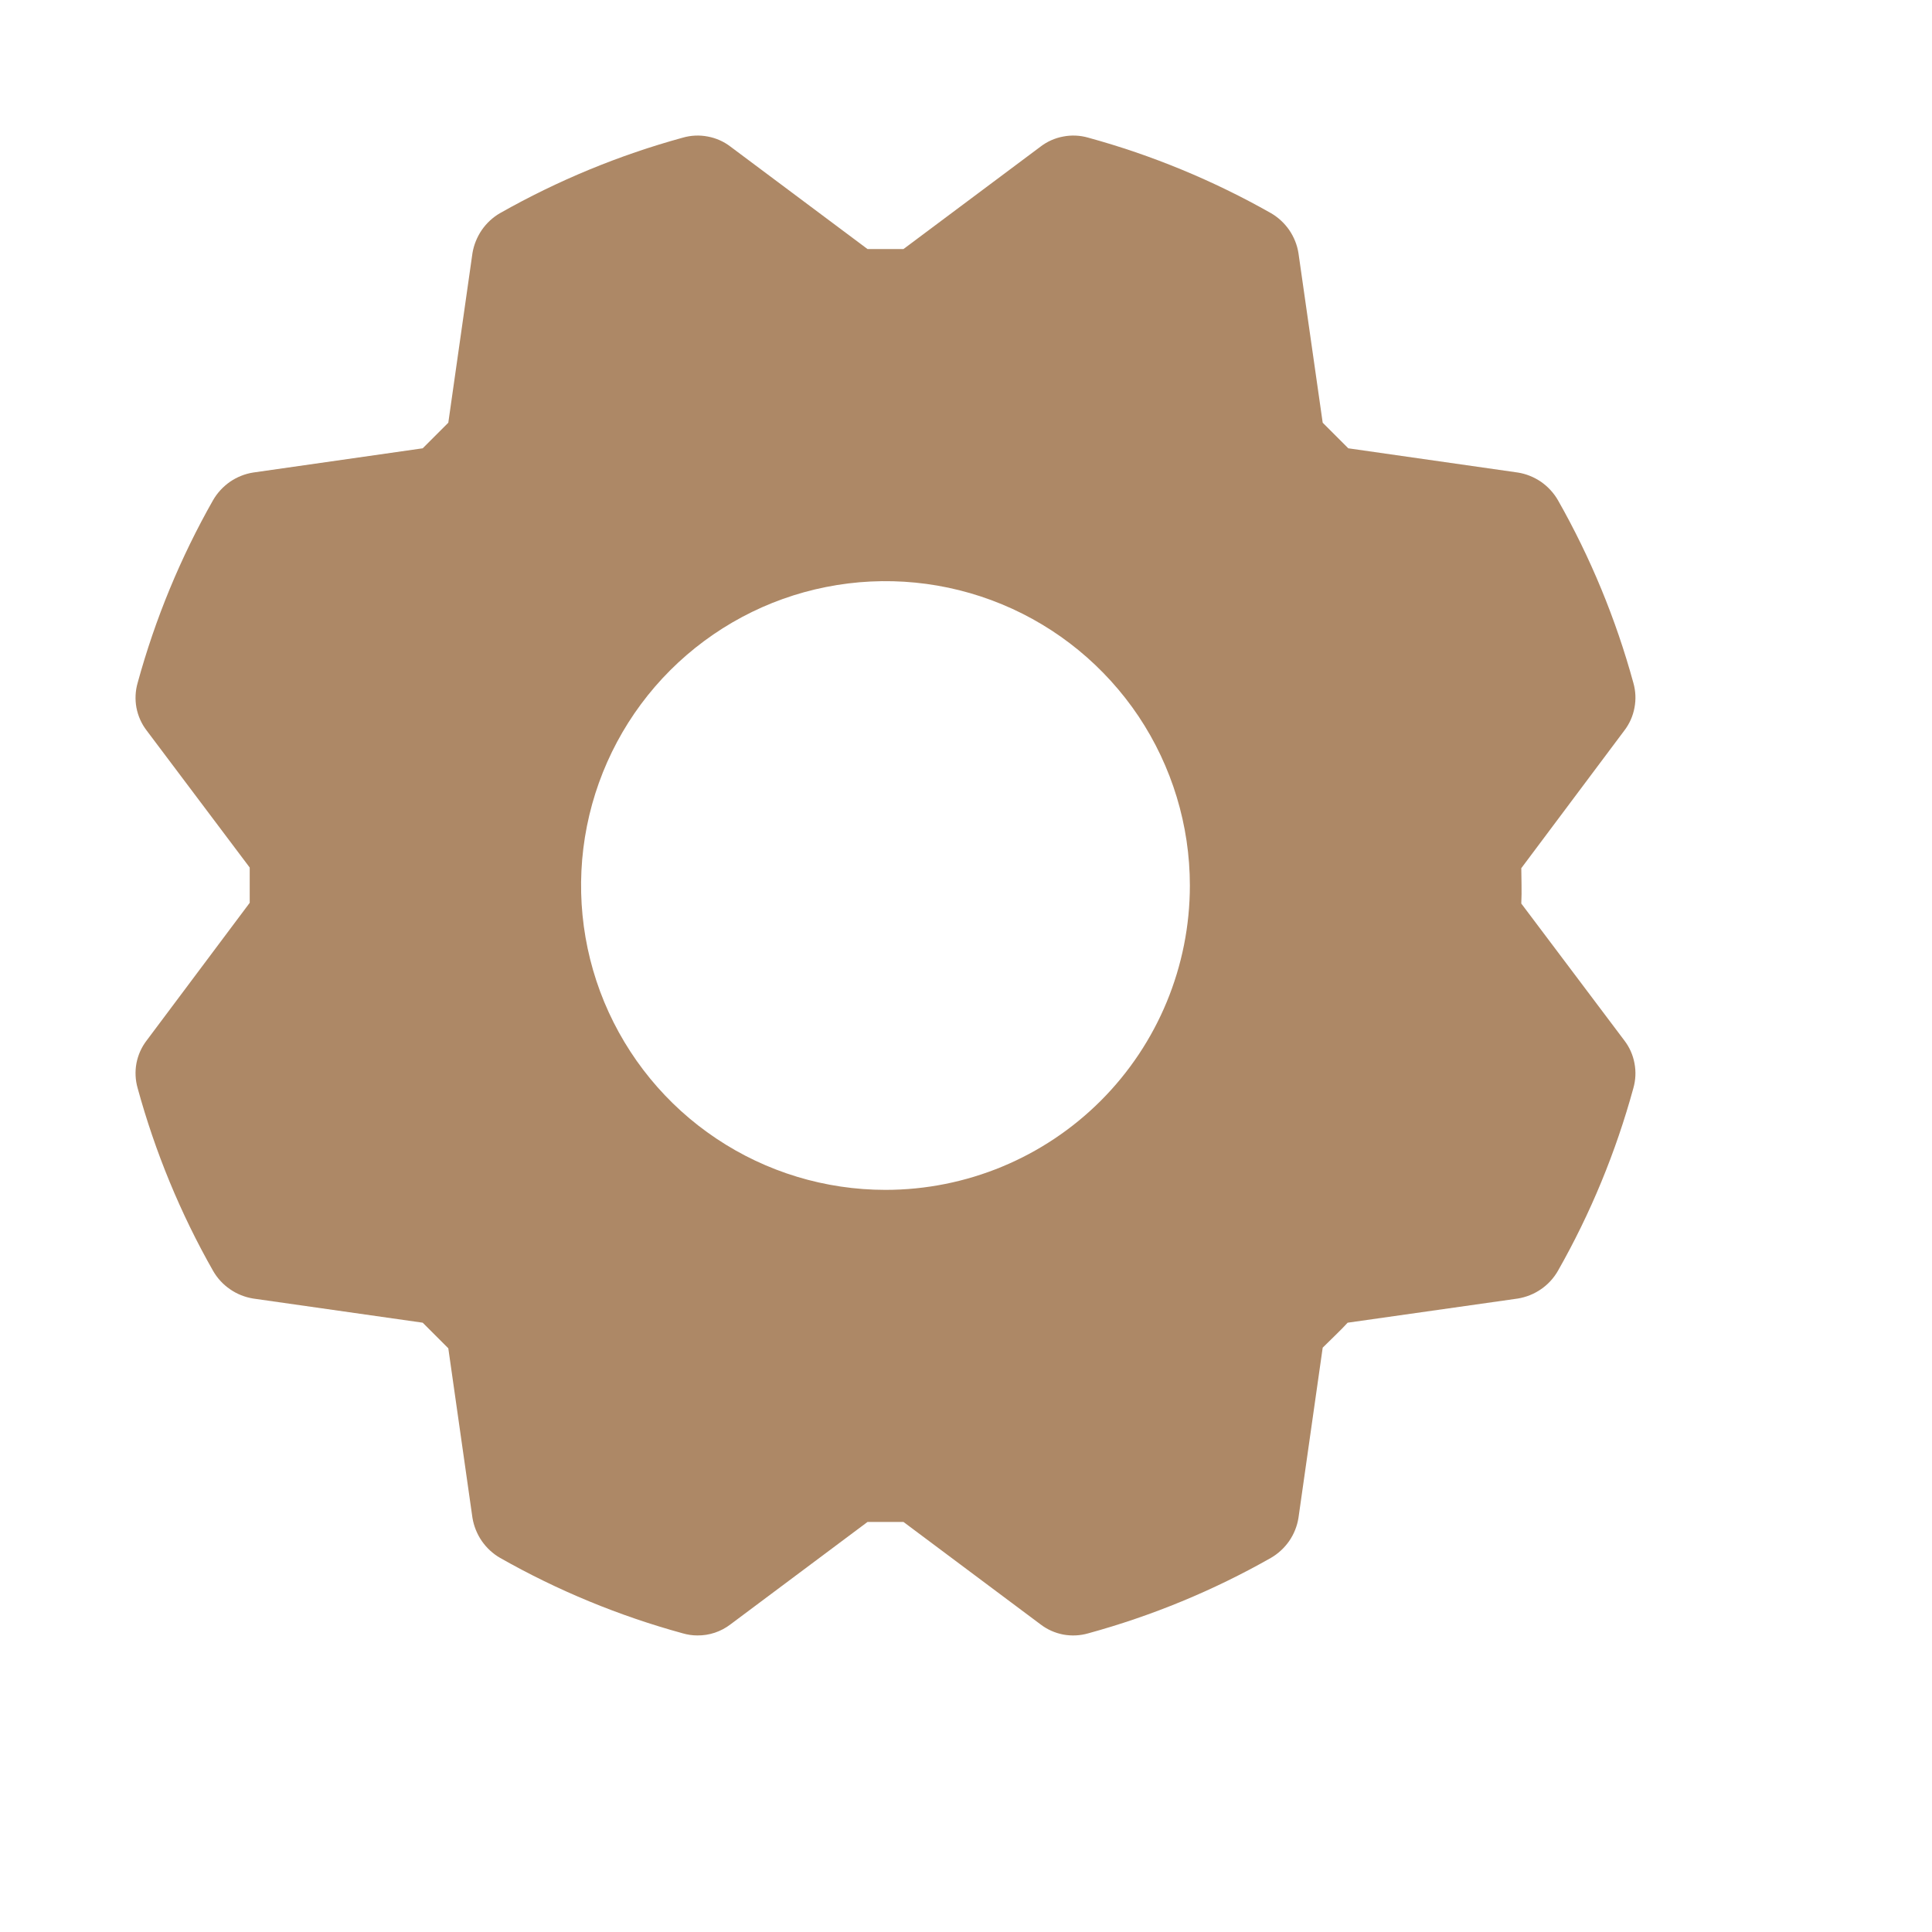
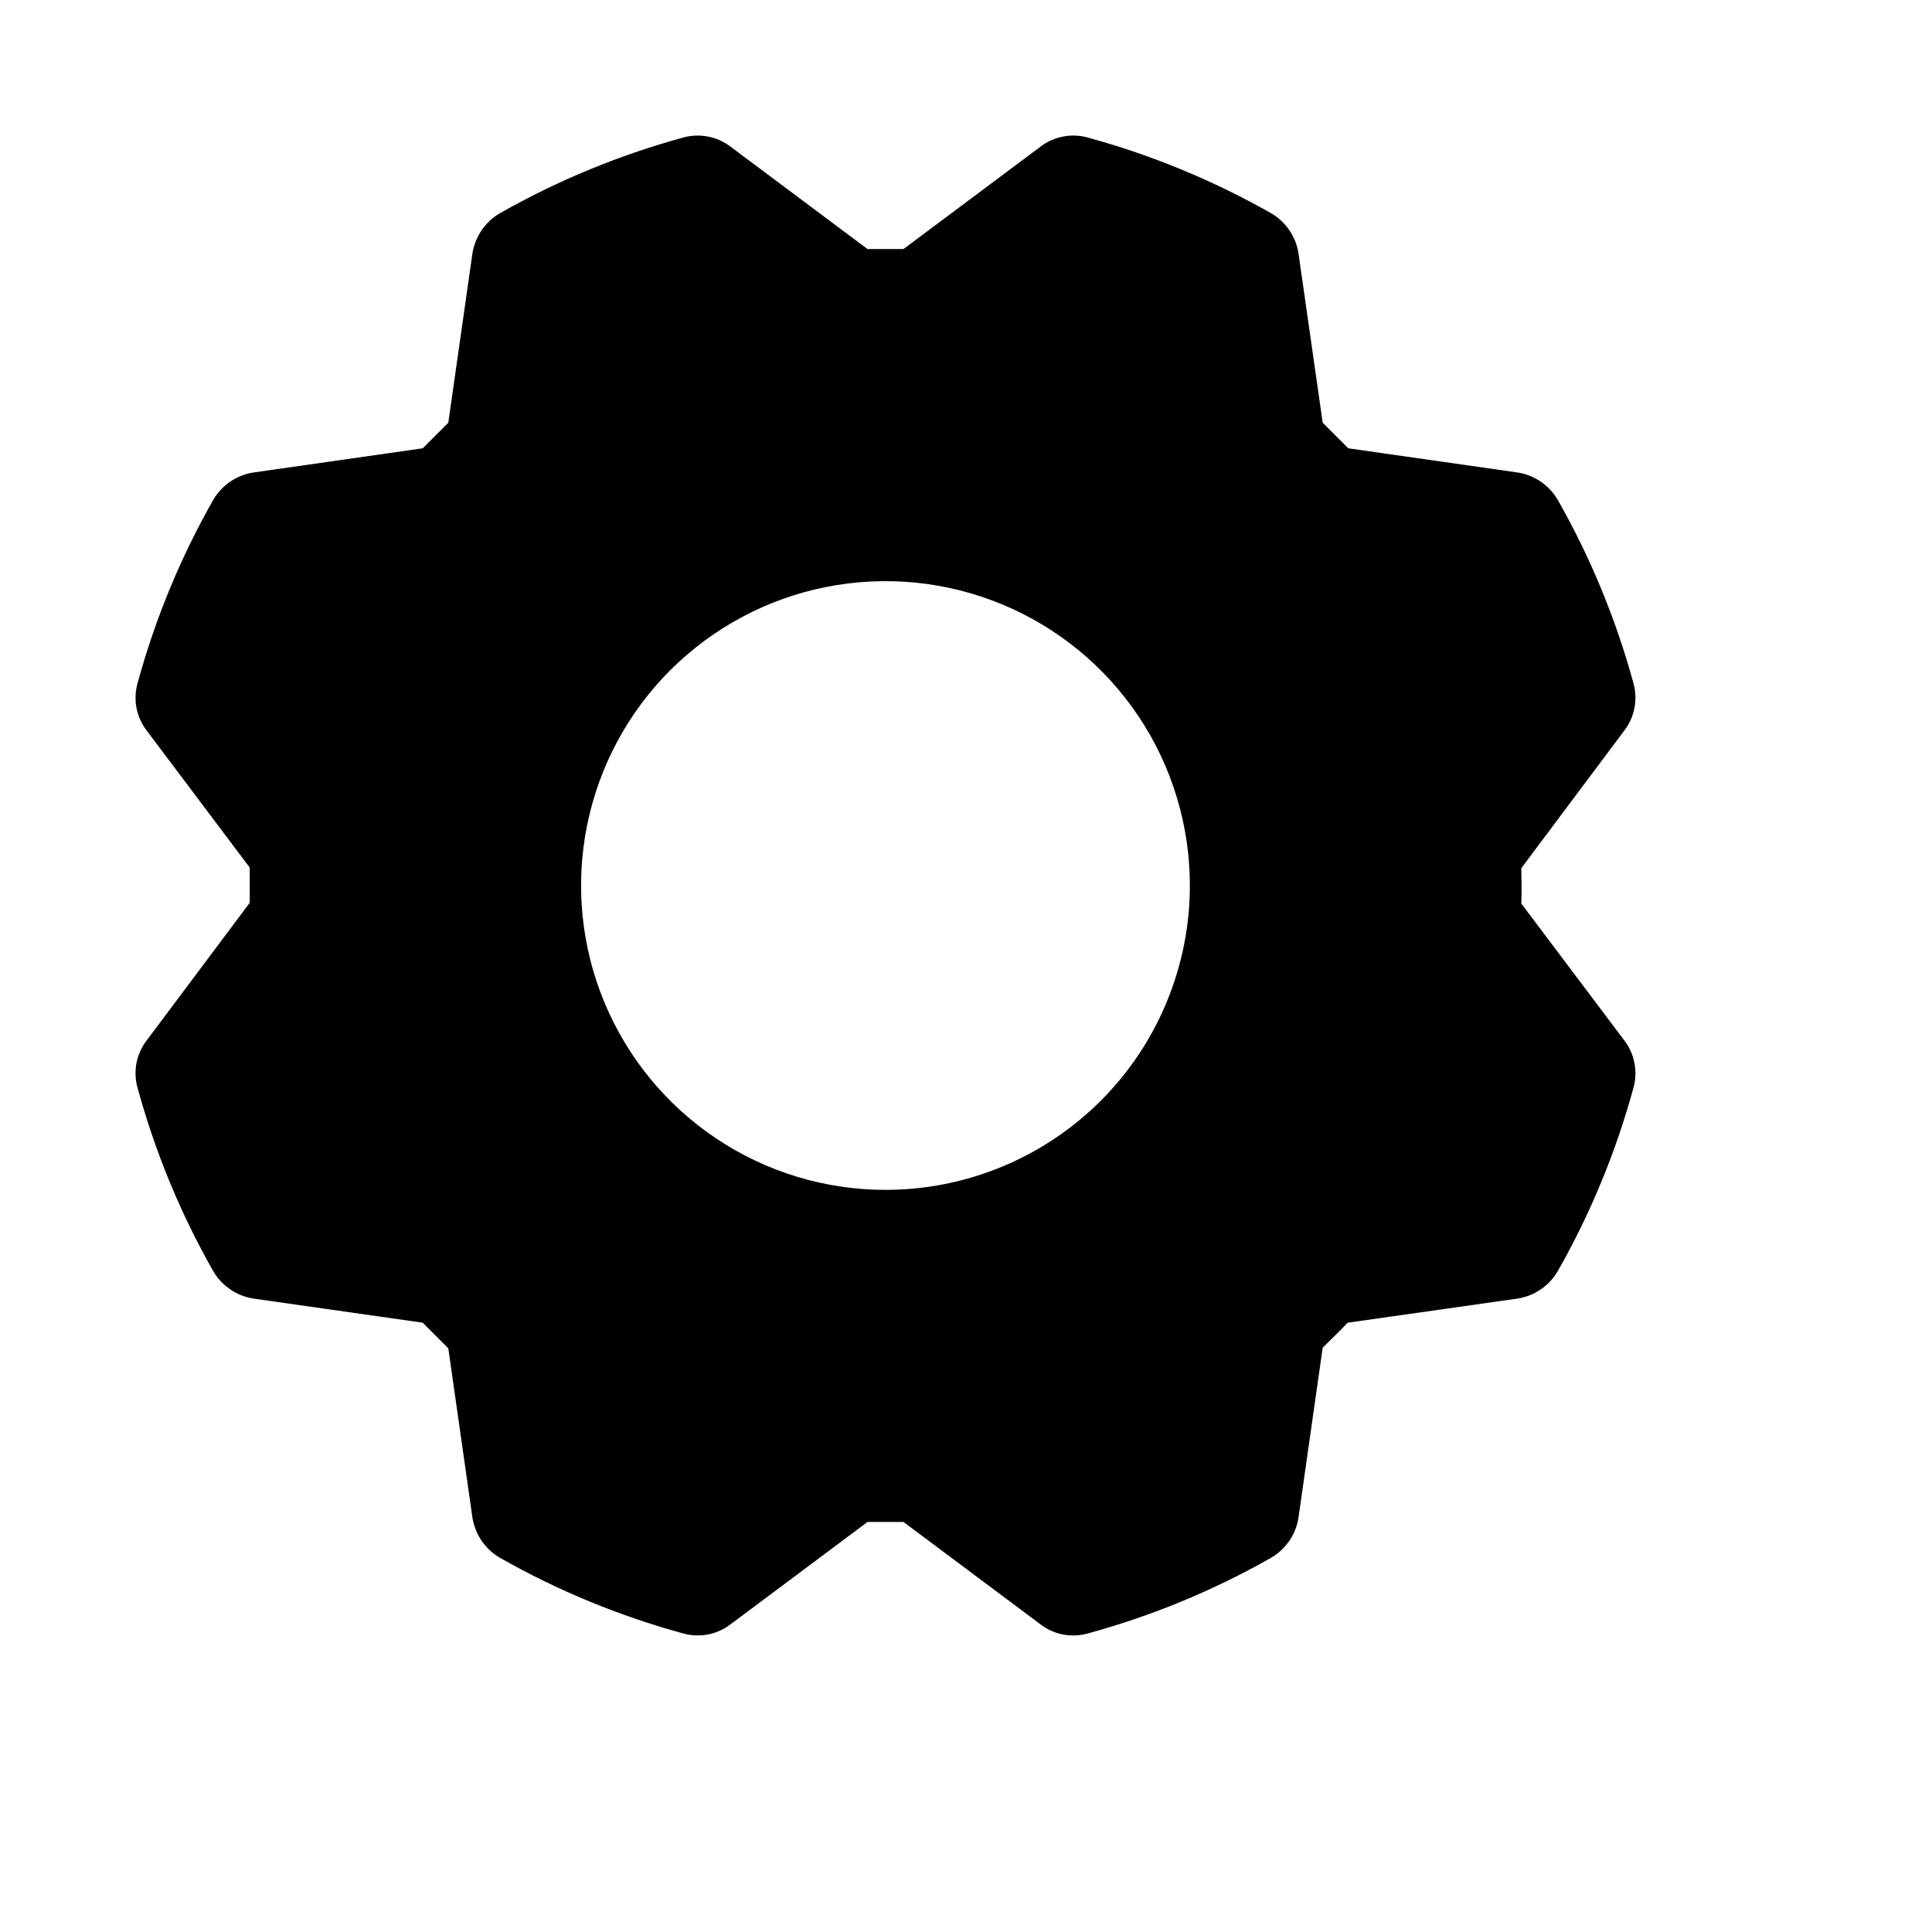
<svg xmlns="http://www.w3.org/2000/svg" width="24" height="24" viewBox="0 0 24 24" fill="none">
-   <path d="M20.178 12.925L18.898 11.224C18.906 11.069 18.898 10.906 18.898 10.785L20.178 9.075C20.242 8.992 20.285 8.895 20.304 8.792C20.324 8.689 20.319 8.583 20.29 8.482C20.073 7.69 19.759 6.928 19.353 6.213C19.301 6.123 19.229 6.045 19.143 5.985C19.056 5.926 18.958 5.886 18.855 5.87L16.749 5.569L16.431 5.251L16.13 3.145C16.114 3.042 16.074 2.944 16.015 2.857C15.955 2.771 15.877 2.699 15.787 2.647C15.072 2.242 14.31 1.927 13.518 1.71C13.417 1.681 13.311 1.676 13.208 1.696C13.105 1.715 13.008 1.758 12.925 1.822L11.223 3.094H10.777L9.075 1.822C8.992 1.758 8.895 1.715 8.792 1.696C8.689 1.676 8.583 1.681 8.482 1.71C7.69 1.927 6.928 2.242 6.213 2.647C6.122 2.699 6.045 2.771 5.985 2.857C5.926 2.944 5.886 3.042 5.869 3.145L5.569 5.251L5.251 5.569L3.145 5.87C3.042 5.886 2.943 5.926 2.857 5.985C2.771 6.045 2.699 6.123 2.647 6.213C2.241 6.928 1.927 7.69 1.71 8.482C1.681 8.583 1.676 8.689 1.695 8.792C1.715 8.895 1.758 8.992 1.822 9.075L3.102 10.777V11.215L1.822 12.925C1.758 13.008 1.715 13.105 1.695 13.208C1.676 13.311 1.681 13.417 1.71 13.518C1.927 14.31 2.241 15.073 2.647 15.787C2.699 15.878 2.771 15.956 2.857 16.015C2.943 16.075 3.042 16.114 3.145 16.131L5.251 16.431L5.569 16.749L5.869 18.855C5.886 18.958 5.926 19.057 5.985 19.143C6.045 19.229 6.122 19.301 6.213 19.353C6.928 19.759 7.69 20.073 8.482 20.29C8.541 20.307 8.601 20.316 8.662 20.316C8.811 20.318 8.957 20.269 9.075 20.178L10.777 18.906H11.223L12.925 20.178C13.008 20.242 13.105 20.285 13.208 20.305C13.311 20.324 13.417 20.319 13.518 20.29C14.31 20.073 15.072 19.759 15.787 19.353C15.877 19.301 15.955 19.229 16.015 19.143C16.074 19.057 16.114 18.958 16.13 18.855L16.431 16.741C16.534 16.638 16.655 16.526 16.741 16.431L18.855 16.131C18.958 16.114 19.056 16.075 19.143 16.015C19.229 15.956 19.301 15.878 19.353 15.787C19.759 15.073 20.073 14.31 20.29 13.518C20.319 13.417 20.324 13.311 20.304 13.208C20.285 13.105 20.242 13.008 20.178 12.925ZM11 14.781C10.252 14.781 9.521 14.56 8.899 14.144C8.277 13.729 7.793 13.138 7.506 12.447C7.22 11.756 7.145 10.996 7.291 10.262C7.437 9.529 7.797 8.855 8.326 8.326C8.855 7.798 9.529 7.437 10.262 7.292C10.996 7.146 11.756 7.221 12.447 7.507C13.138 7.793 13.728 8.278 14.144 8.899C14.559 9.521 14.781 10.252 14.781 11C14.781 12.003 14.383 12.965 13.674 13.674C12.964 14.383 12.003 14.781 11 14.781Z" fill="#AD8866" style="fill:#AD8866;fill:color(display-p3 0.678 0.533 0.4);fill-opacity:1;" />
+   <path d="M20.178 12.925L18.898 11.224C18.906 11.069 18.898 10.906 18.898 10.785L20.178 9.075C20.242 8.992 20.285 8.895 20.304 8.792C20.324 8.689 20.319 8.583 20.29 8.482C20.073 7.69 19.759 6.928 19.353 6.213C19.301 6.123 19.229 6.045 19.143 5.985C19.056 5.926 18.958 5.886 18.855 5.87L16.749 5.569L16.431 5.251L16.13 3.145C16.114 3.042 16.074 2.944 16.015 2.857C15.955 2.771 15.877 2.699 15.787 2.647C15.072 2.242 14.31 1.927 13.518 1.71C13.417 1.681 13.311 1.676 13.208 1.696C13.105 1.715 13.008 1.758 12.925 1.822L11.223 3.094H10.777L9.075 1.822C8.992 1.758 8.895 1.715 8.792 1.696C8.689 1.676 8.583 1.681 8.482 1.71C7.69 1.927 6.928 2.242 6.213 2.647C6.122 2.699 6.045 2.771 5.985 2.857C5.926 2.944 5.886 3.042 5.869 3.145L5.569 5.251L5.251 5.569L3.145 5.87C3.042 5.886 2.943 5.926 2.857 5.985C2.771 6.045 2.699 6.123 2.647 6.213C2.241 6.928 1.927 7.69 1.71 8.482C1.681 8.583 1.676 8.689 1.695 8.792C1.715 8.895 1.758 8.992 1.822 9.075L3.102 10.777V11.215L1.822 12.925C1.758 13.008 1.715 13.105 1.695 13.208C1.676 13.311 1.681 13.417 1.71 13.518C1.927 14.31 2.241 15.073 2.647 15.787C2.699 15.878 2.771 15.956 2.857 16.015C2.943 16.075 3.042 16.114 3.145 16.131L5.251 16.431L5.569 16.749L5.869 18.855C5.886 18.958 5.926 19.057 5.985 19.143C6.045 19.229 6.122 19.301 6.213 19.353C6.928 19.759 7.69 20.073 8.482 20.29C8.541 20.307 8.601 20.316 8.662 20.316C8.811 20.318 8.957 20.269 9.075 20.178L10.777 18.906H11.223L12.925 20.178C13.008 20.242 13.105 20.285 13.208 20.305C13.311 20.324 13.417 20.319 13.518 20.29C14.31 20.073 15.072 19.759 15.787 19.353C15.877 19.301 15.955 19.229 16.015 19.143C16.074 19.057 16.114 18.958 16.13 18.855L16.431 16.741C16.534 16.638 16.655 16.526 16.741 16.431L18.855 16.131C18.958 16.114 19.056 16.075 19.143 16.015C19.229 15.956 19.301 15.878 19.353 15.787C19.759 15.073 20.073 14.31 20.29 13.518C20.319 13.417 20.324 13.311 20.304 13.208C20.285 13.105 20.242 13.008 20.178 12.925ZM11 14.781C10.252 14.781 9.521 14.56 8.899 14.144C8.277 13.729 7.793 13.138 7.506 12.447C7.22 11.756 7.145 10.996 7.291 10.262C7.437 9.529 7.797 8.855 8.326 8.326C8.855 7.798 9.529 7.437 10.262 7.292C10.996 7.146 11.756 7.221 12.447 7.507C13.138 7.793 13.728 8.278 14.144 8.899C14.559 9.521 14.781 10.252 14.781 11C14.781 12.003 14.383 12.965 13.674 13.674C12.964 14.383 12.003 14.781 11 14.781Z" fill="currentColor" />
</svg>
